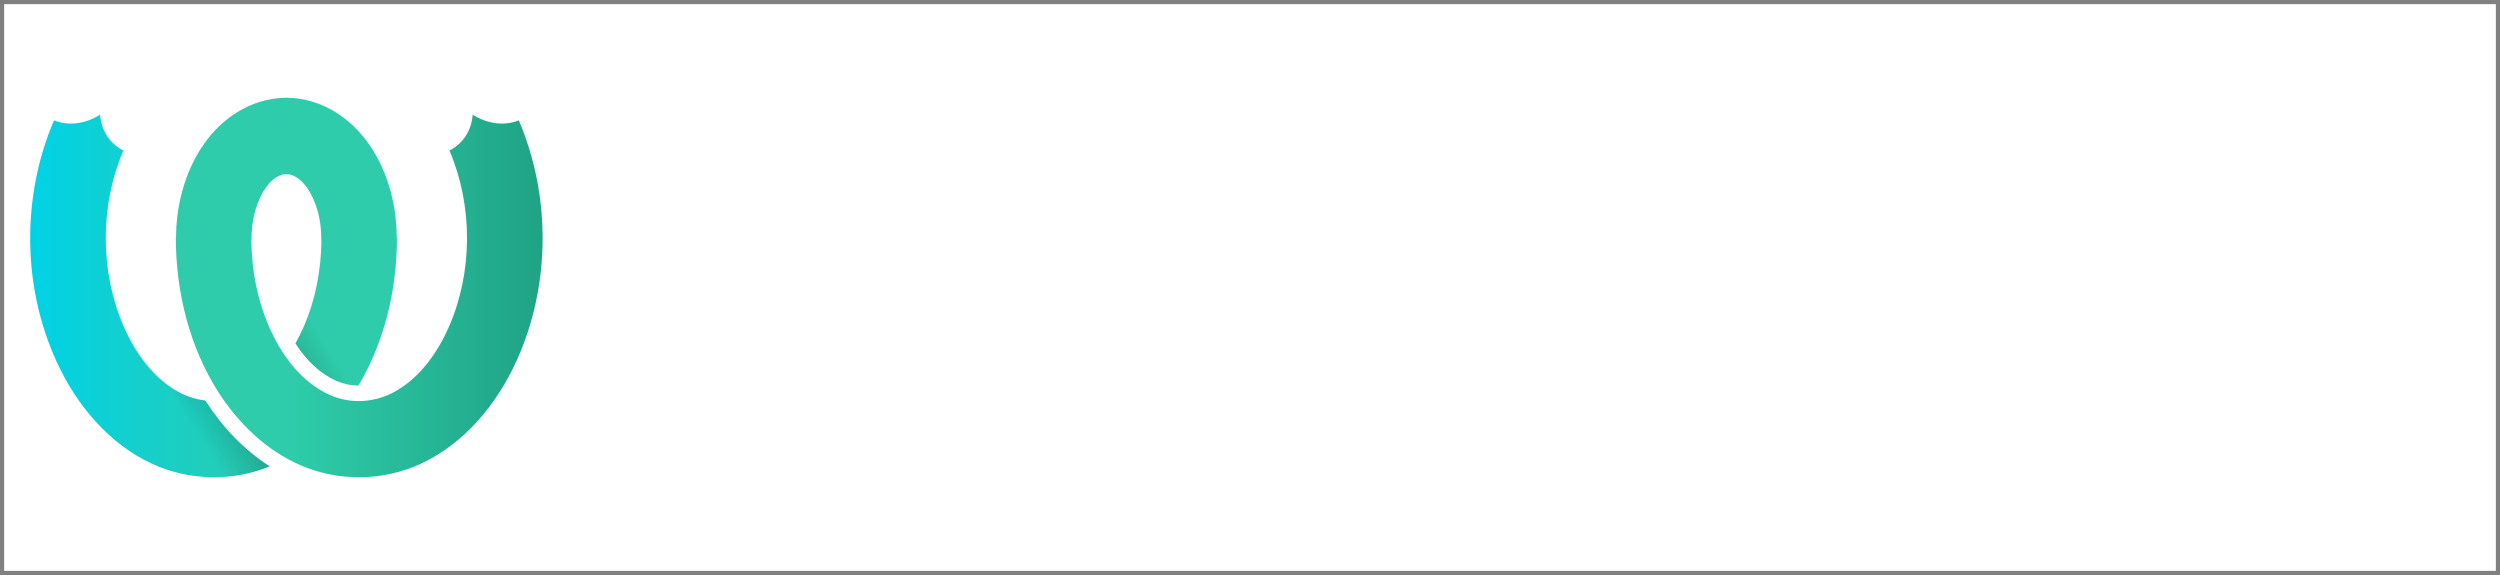
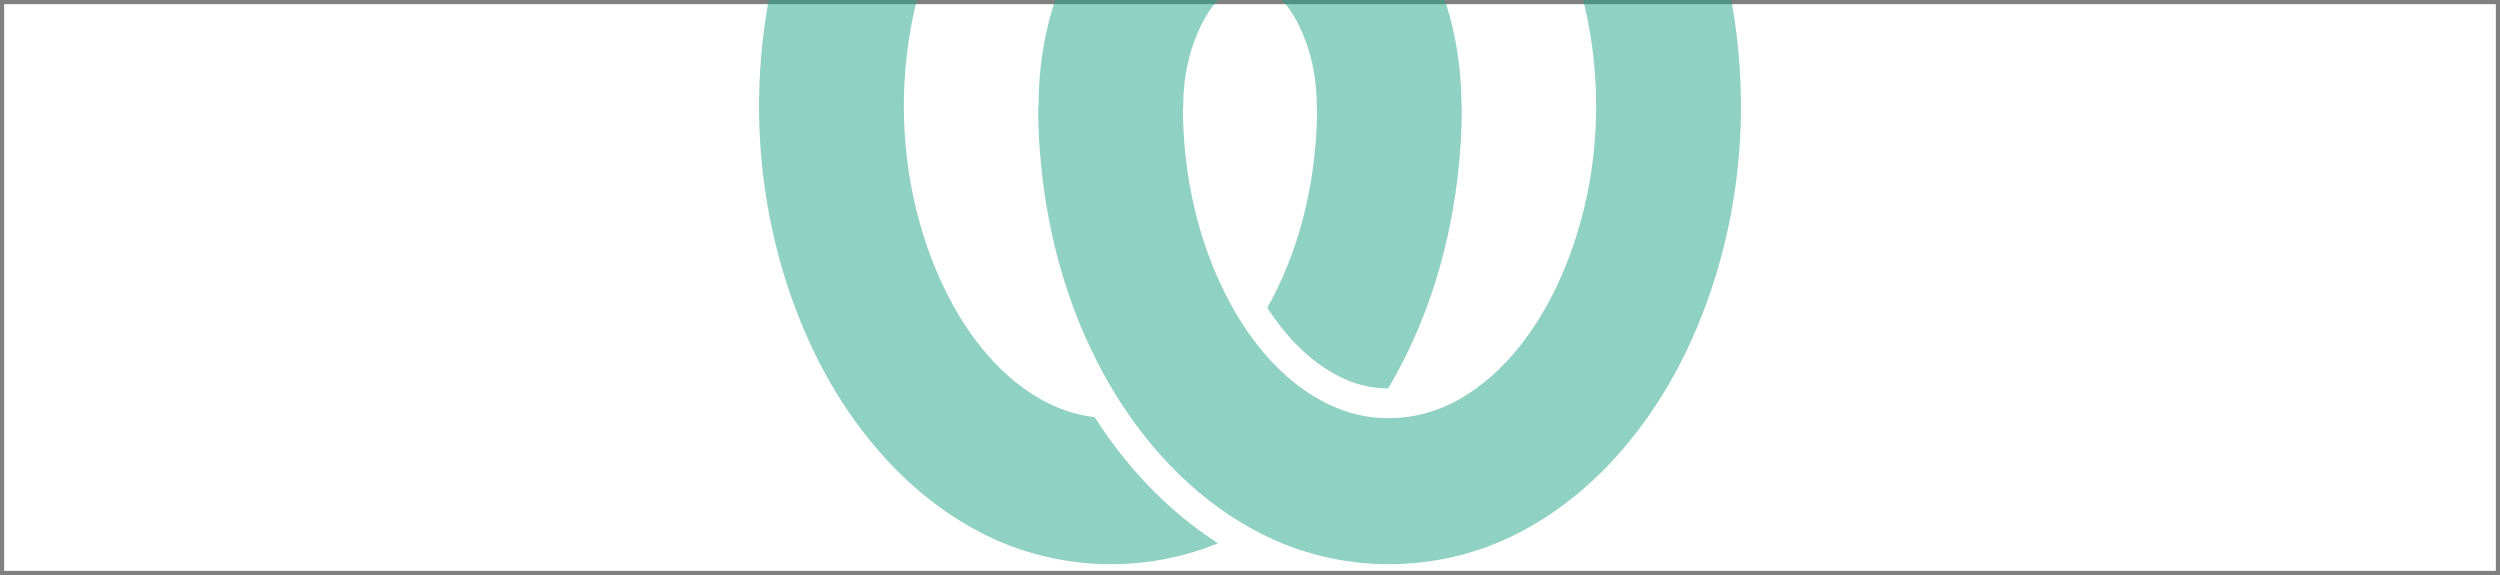
<svg xmlns="http://www.w3.org/2000/svg" width="600" height="138" id="svg2" version="1.1">
  <defs id="defs3">
    <linearGradient id="_Linear1" x1="0" y1="0" x2="1" y2="0" gradientUnits="userSpaceOnUse" gradientTransform="matrix(48.3736,0,0,48.3736,0.194896,28.1018)">
      <stop offset="0" style="stop-color:rgb(0,210,230);stop-opacity:1" id="stop26" />
      <stop offset="1" style="stop-color:rgb(0,250,196);stop-opacity:1" id="stop28" />
    </linearGradient>
    <clipPath id="_clip2">
      <path d="m 63.621,55.807 c -1.443,-0.008 -2.881,-0.302 -4.237,-0.893 -3.057,-1.331 -5.748,-3.846 -7.937,-7.249 0.625,-1.11 1.188,-2.26 1.69,-3.428 0.664,-1.544 1.223,-3.133 1.682,-4.751 1.064,-3.749 15.191,1.009 13.036,7.186 -1.112,3.186 -2.519,6.254 -4.234,9.135 z M 46.47,71.413 c -7.223,2.969 -15.611,2.809 -22.771,-0.514 -8.238,-3.824 0.224,-16.652 4.923,-13.991 1.677,0.95 3.519,1.563 5.414,1.793 0.008,0.012 0.016,0.025 0.024,0.037 3.347,5.223 7.564,9.576 12.41,12.675 z" id="path6" />
    </clipPath>
    <linearGradient id="_Linear4" x1="0" y1="0" x2="1" y2="0" gradientUnits="userSpaceOnUse" gradientTransform="matrix(-48.2918,0,0,-48.2918,99.204,29.3205)">
      <stop offset="0" style="stop-color:rgb(0,194,149);stop-opacity:1" id="stop32" />
      <stop offset="1" style="stop-color:rgb(0,250,196);stop-opacity:1" id="stop34" />
    </linearGradient>
    <linearGradient id="a" x1="0.396" x2="98.808" y1="55.253" y2="55.253" gradientTransform="scale(0.9830842,1.017207)" gradientUnits="userSpaceOnUse">
      <stop offset="0" stop-color="#00d2e6" id="stop2" />
      <stop offset="1" stop-color="#2eccaa" id="stop4" />
    </linearGradient>
    <linearGradient id="b" x1="49.017" x2="99.793" y1="137.887" y2="113.962" gradientTransform="scale(1.163062,0.8597997)" gradientUnits="userSpaceOnUse">
      <stop offset="0" stop-opacity="0" id="stop7" />
      <stop offset=".514" id="stop9" />
      <stop offset="1" stop-opacity="0" id="stop11" />
    </linearGradient>
    <linearGradient id="c" x1="201.822" x2="103.577" y1="57.649" y2="57.649" gradientTransform="scale(0.9830842,1.017207)" gradientUnits="userSpaceOnUse">
      <stop offset="0" stop-color="#1fa385" id="stop14" />
      <stop offset="1" stop-color="#2eccaa" id="stop16" />
    </linearGradient>
  </defs>
  <g id="layer2" style="display:inline">
    <rect style="fill:none;stroke:#808080;stroke-width:0.996" id="rect2989" width="599.004" height="137.004" x="0.498" y="0.498" />
-     <g style="display:inline;fill:none;fill-rule:evenodd" id="g27" transform="matrix(0.6210905,0,0,0.6210905,6.997283,23.2139)">
-       <path style="fill:url(#a);fill-rule:nonzero" id="path21" d="m 127.247,111.606 c -2.888,-0.015 -5.767,-0.602 -8.48,-1.785 -6.112,-2.663 -11.493,-7.691 -15.872,-14.495 1.249,-2.219 2.374,-4.517 3.378,-6.853 4.405,-10.243 6.5,-21.46 6.661,-32.593 -0.023,-0.221 -0.042,-0.442 -0.055,-0.665 l -0.012,-0.571 c -0.01,-4.365 -0.675,-8.79 -2.177,-12.909 -1.73,-4.746 -4.489,-9.495 -8.865,-11.348 -0.795,-0.336 -1.632,-0.477 -2.464,-0.457 -5.505,-10.289 -5.68,-20.149 0,-29.537 0.101,0 0.206,3.9293e-4 0.307,0.001 6.701,0.074 13.34,2.142 19.021,5.754 15.469,9.835 23.182,29.001 23.352,47.818 0.002,0.221 -3.9e-4,0.441 -0.007,0.662 h 0.087 c -0.023,19.887 -4.805,40.054 -14.875,56.979 z m -34.3,31.216 c -14.448,5.942 -31.228,5.624 -45.549,-1.025 C 30.923,134.15 18.333,119.285 10.58,102.318 -2.682,73.297 -2.986,38.603 9.592,9.137 19.038,12.916 27.437,6.897 27.437,6.897 c 0,0 -0.019,9.261 8.948,13.905 -9.201,21.556 -8.979,47.167 0.241,68.173 4.439,10.107 11.22,19.519 20.619,24.842 3.355,1.9 7.041,3.126 10.833,3.586 0.014,0.022 0.028,0.044 0.042,0.066 6.697,10.449 15.132,19.157 24.828,25.354 z" />
-       <path style="opacity:0.3;fill:url(#b)" id="path23" d="m 127.243,111.613 c -2.887,-0.015 -5.764,-0.603 -8.475,-1.785 -6.113,-2.663 -11.495,-7.693 -15.874,-14.498 1.249,-2.22 2.375,-4.52 3.381,-6.857 1.328,-3.088 2.446,-6.265 3.364,-9.501 2.128,-7.498 30.382,2.018 26.072,14.371 -2.224,6.373 -5.039,12.509 -8.467,18.27 z m -34.302,31.212 c -14.446,5.94 -31.224,5.62 -45.543,-1.028 -16.476,-7.648 0.447,-33.303 9.847,-27.981 3.353,1.899 7.038,3.125 10.828,3.586 0.016,0.025 0.031,0.049 0.047,0.073 6.695,10.447 15.128,19.153 24.821,25.349 z" />
-       <path style="fill:url(#c);fill-rule:nonzero" id="path25" d="m 56.762,54.628 c -0.007,-0.22 -0.009,-0.441 -0.007,-0.662 C 56.925,35.149 64.638,15.983 80.107,6.148 85.788,2.536 92.427,0.468 99.129,0.394 c 0.101,-7.8585e-4 0.206,-0.001 0.307,-0.001 V 29.93 c -0.833,-0.02 -1.669,0.121 -2.464,0.457 -4.376,1.852 -7.135,6.602 -8.865,11.348 -1.502,4.119 -2.167,8.543 -2.177,12.909 l -0.012,0.571 c -0.014,0.222 -0.032,0.444 -0.055,0.665 0.161,11.134 2.256,22.35 6.661,32.593 4.933,11.472 12.775,22.025 23.847,26.849 8.353,3.64 17.612,2.781 25.182,-1.506 9.399,-5.323 16.18,-14.734 20.619,-24.842 9.22,-21.006 9.442,-46.617 0.241,-68.173 8.967,-4.644 8.948,-13.905 8.948,-13.905 0,0 8.399,6.018 17.845,2.24 12.578,29.466 12.274,64.16 -0.988,93.182 -7.754,16.967 -20.343,31.831 -36.818,39.479 -14.667,6.809 -31.913,6.979 -46.591,0.584 C 91.618,136.632 80.89,126.275 73.172,114.231 61.993,96.788 56.699,75.553 56.676,54.628 Z" />
+     <g id="g4544" transform="matrix(1.916116,0,0,1.916116,168.2995,-84.0722)" style="fill:#1fa385;stroke:none;stroke-opacity:1;stroke-width:1.566;stroke-miterlimit:4;stroke-dasharray:none;opacity:0.5;fill-opacity:1">
+       <path style="fill:#1fa385;fill-rule:nonzero;stroke:none;stroke-width:1.566;stroke-opacity:1;stroke-miterlimit:4;stroke-dasharray:none;fill-opacity:1" id="path21" d="m 86.029,92.532 c -1.794,-0.009 -3.582,-0.374 -5.267,-1.108 -3.796,-1.654 -7.138,-4.777 -9.858,-9.003 0.775,-1.378 1.474,-2.806 2.098,-4.257 2.736,-6.362 4.037,-13.328 4.137,-20.243 -0.014,-0.137 -0.026,-0.275 -0.034,-0.413 l -0.007,-0.355 c -0.006,-2.711 -0.419,-5.459 -1.352,-8.018 -1.075,-2.948 -2.788,-5.898 -5.506,-7.048 -0.494,-0.209 -1.013,-0.296 -1.53,-0.284 -3.419,-6.39 -3.528,-12.514 0,-18.345 0.063,0 0.128,2.44e-4 0.191,7.33e-4 4.162,0.046 8.285,1.33 11.814,3.574 9.608,6.108 14.398,18.012 14.504,29.699 0.001,0.137 -2.42e-4,0.274 -0.004,0.411 h 0.054 c -0.014,12.352 -2.984,24.877 -9.239,35.389 z M 64.726,111.919 c -8.973,3.691 -19.396,3.493 -28.29,-0.637 C 26.203,106.533 18.384,97.301 13.568,86.763 5.331,68.738 5.143,47.19 12.955,28.889 c 5.867,2.347 11.083,-1.391 11.083,-1.391 0,0 -0.012,5.752 5.557,8.636 -5.714,13.388 -5.577,29.295 0.15,42.342 2.757,6.278 6.969,12.123 12.806,15.429 2.084,1.18 4.373,1.942 6.728,2.227 0.009,0.014 0.017,0.027 0.026,0.041 4.159,6.49 9.398,11.898 15.42,15.747 z" />
+       <path style="fill:#1fa385;fill-rule:nonzero;stroke:none;stroke-width:1.566;stroke-opacity:1;stroke-miterlimit:4;stroke-dasharray:none;fill-opacity:1" id="path25" d="m 42.252,57.143 c -0.004,-0.137 -0.006,-0.274 -0.004,-0.411 0.106,-11.687 4.896,-23.591 14.504,-29.699 3.528,-2.243 7.652,-3.528 11.814,-3.574 0.063,-4.89e-4 0.128,-7.33e-4 0.191,-7.33e-4 v 18.345 c -0.517,-0.012 -1.037,0.075 -1.53,0.284 -2.718,1.15 -4.431,4.1 -5.506,7.048 -0.933,2.558 -1.346,5.306 -1.352,8.018 l -0.007,0.355 c -0.009,0.138 -0.02,0.276 -0.034,0.413 0.1,6.915 1.401,13.881 4.137,20.243 3.064,7.125 7.935,13.68 14.811,16.675 5.188,2.261 10.938,1.727 15.641,-0.935 5.838,-3.306 10.049,-9.151 12.806,-15.429 5.727,-13.047 5.864,-28.953 0.15,-42.342 5.57,-2.885 5.557,-8.636 5.557,-8.636 0,0 5.217,3.738 11.083,1.391 7.812,18.301 7.623,39.849 -0.614,57.874 -4.816,10.538 -12.635,19.77 -22.868,24.52 -9.109,4.229 -19.821,4.335 -28.937,0.363 C 63.9,108.075 57.237,101.642 52.443,94.162 45.501,83.328 42.213,70.139 42.198,57.143 Z" />
    </g>
  </g>
  <g id="layer1" transform="translate(0,-914.3622)" style="display:inline" />
</svg>
